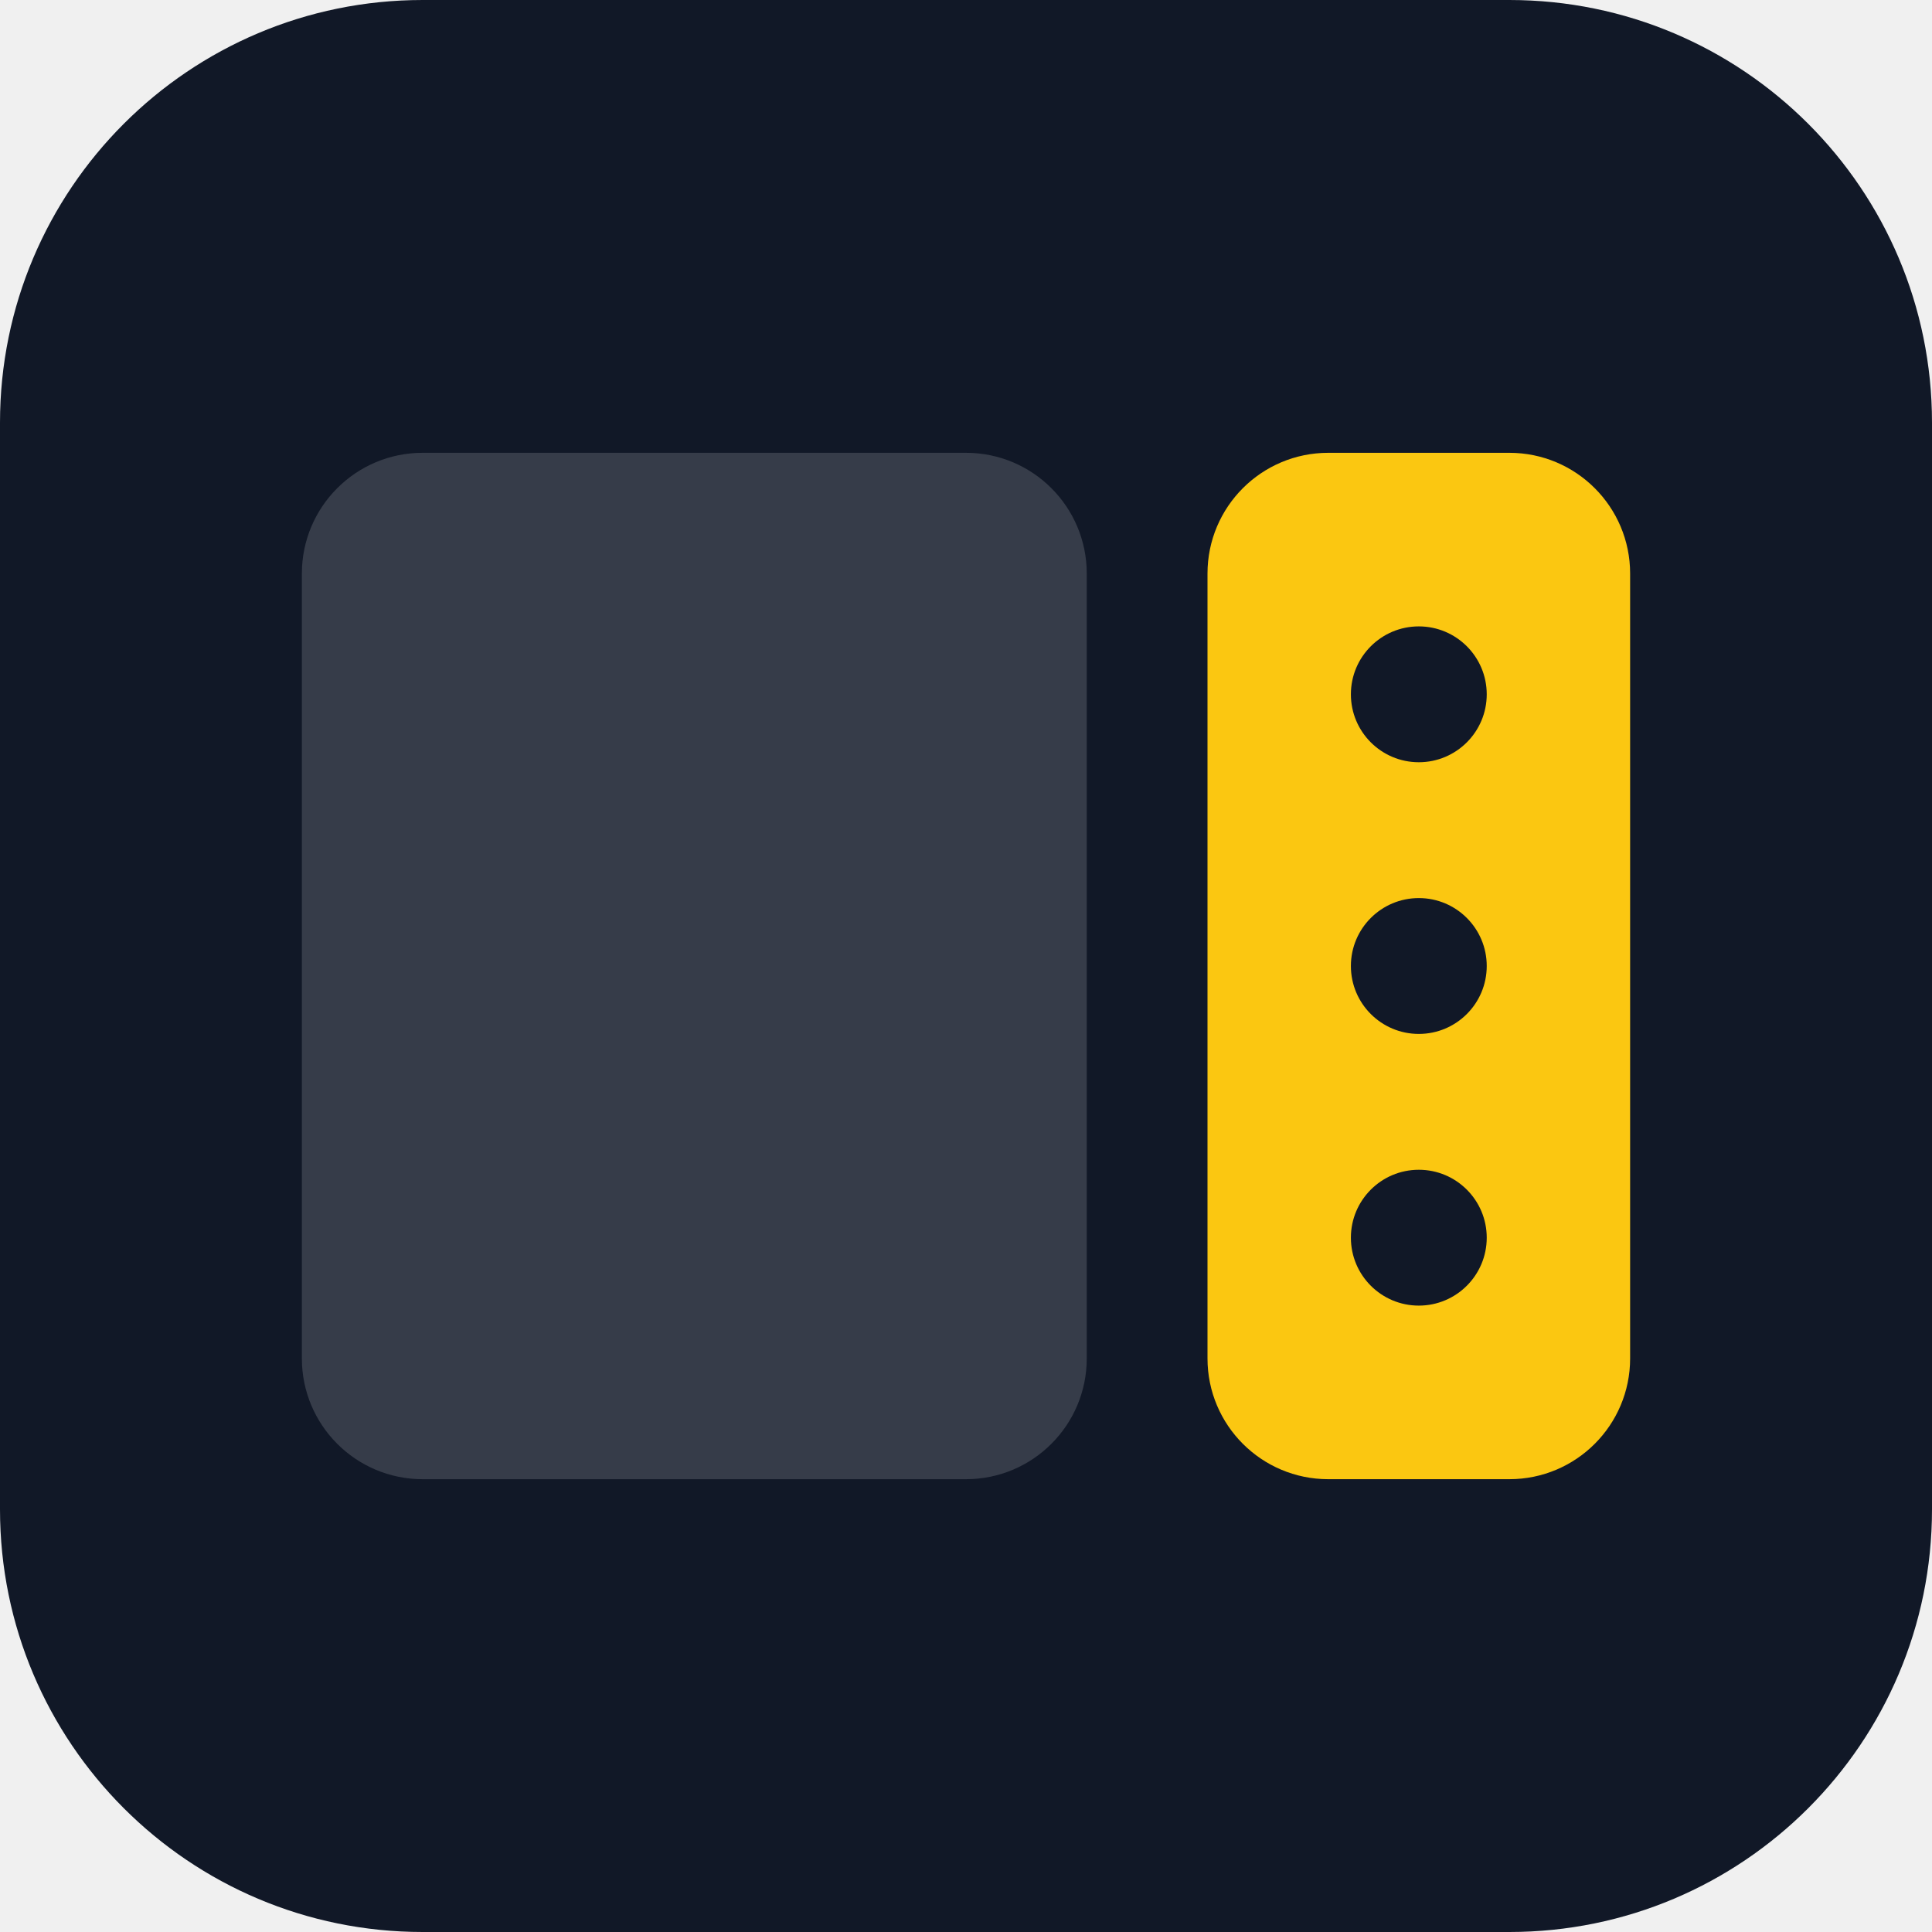
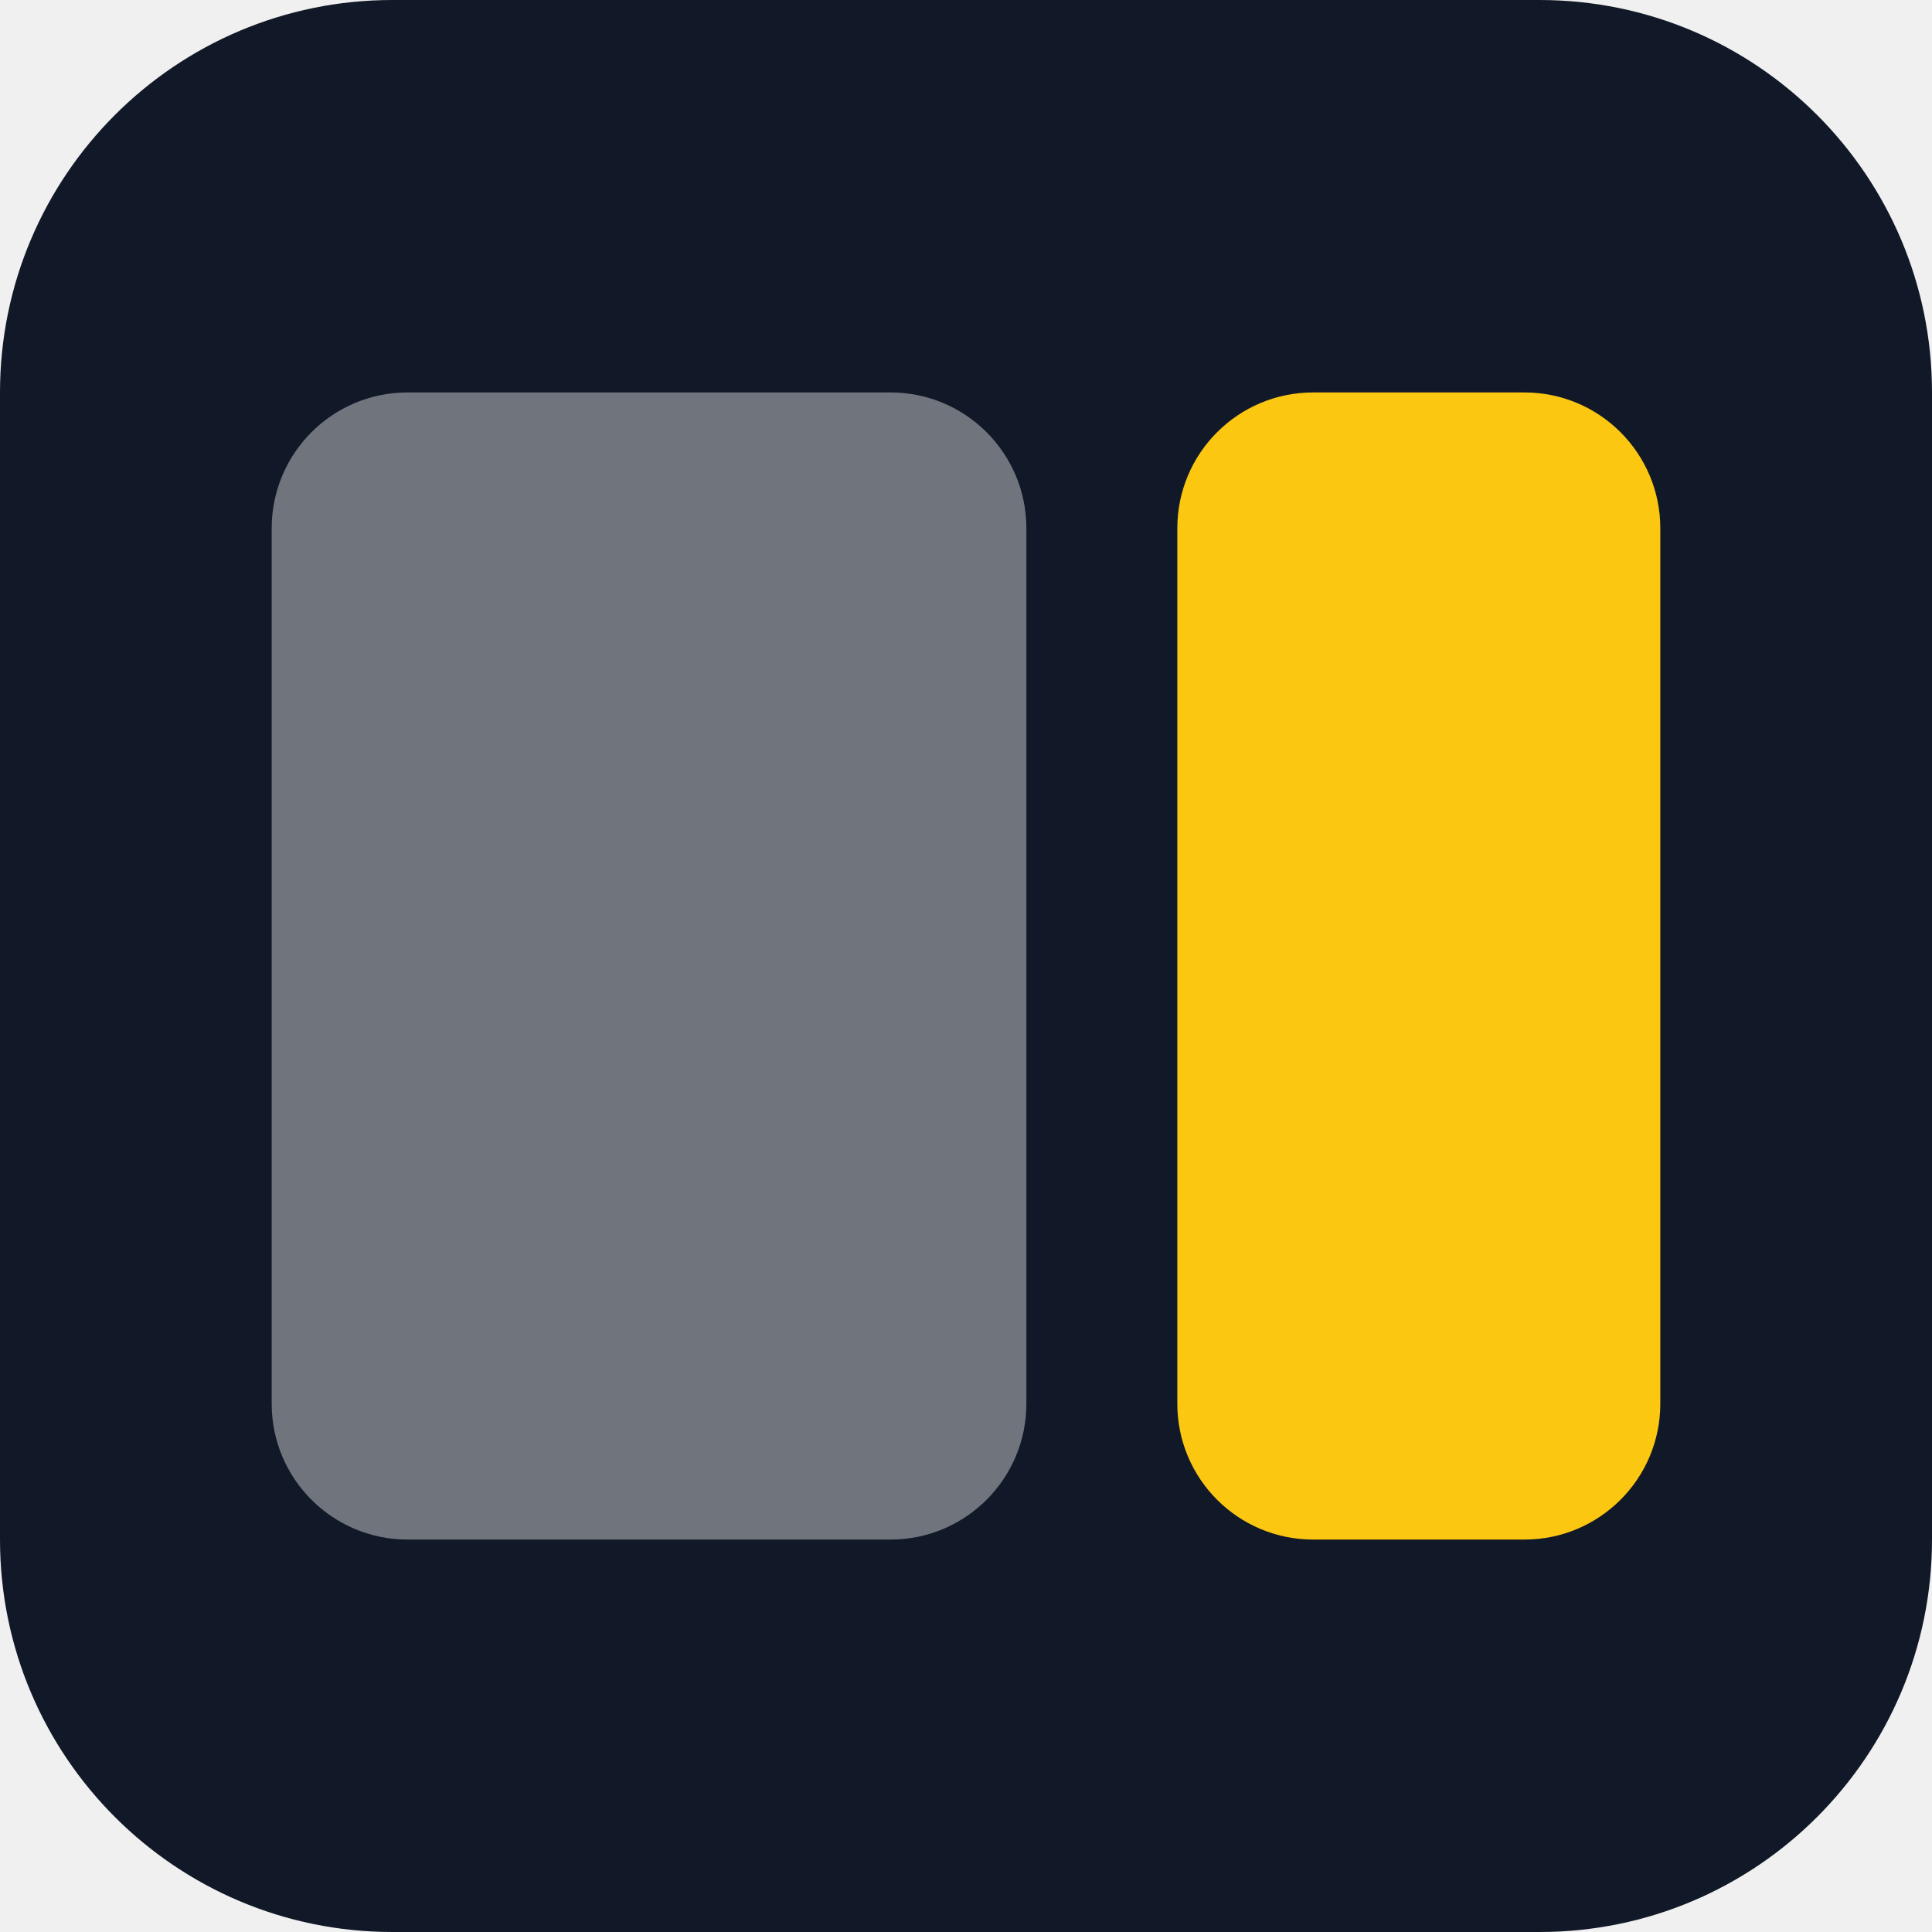
<svg xmlns="http://www.w3.org/2000/svg" viewBox="0 0 128 128">
-   <rect width="128" height="128" rx="28" fill="#111827" />
-   <rect x="20" y="30" width="52" height="68" rx="8" fill="#ffffff" opacity="0.16" />
-   <rect x="80" y="30" width="28" height="68" rx="8" fill="#FBC711" />
-   <circle cx="94" cy="46" r="4.5" fill="#111827" />
-   <circle cx="94" cy="64" r="4.5" fill="#111827" />
-   <circle cx="94" cy="82" r="4.5" fill="#111827" />
+   <rect width="128" height="128" rx="26" fill="#111827" />
+   <rect x="18" y="26" width="50" height="76" rx="9" fill="#ffffff" opacity="0.40" />
+   <rect x="78" y="26" width="32" height="76" rx="9" fill="#FBC711" />
</svg>
